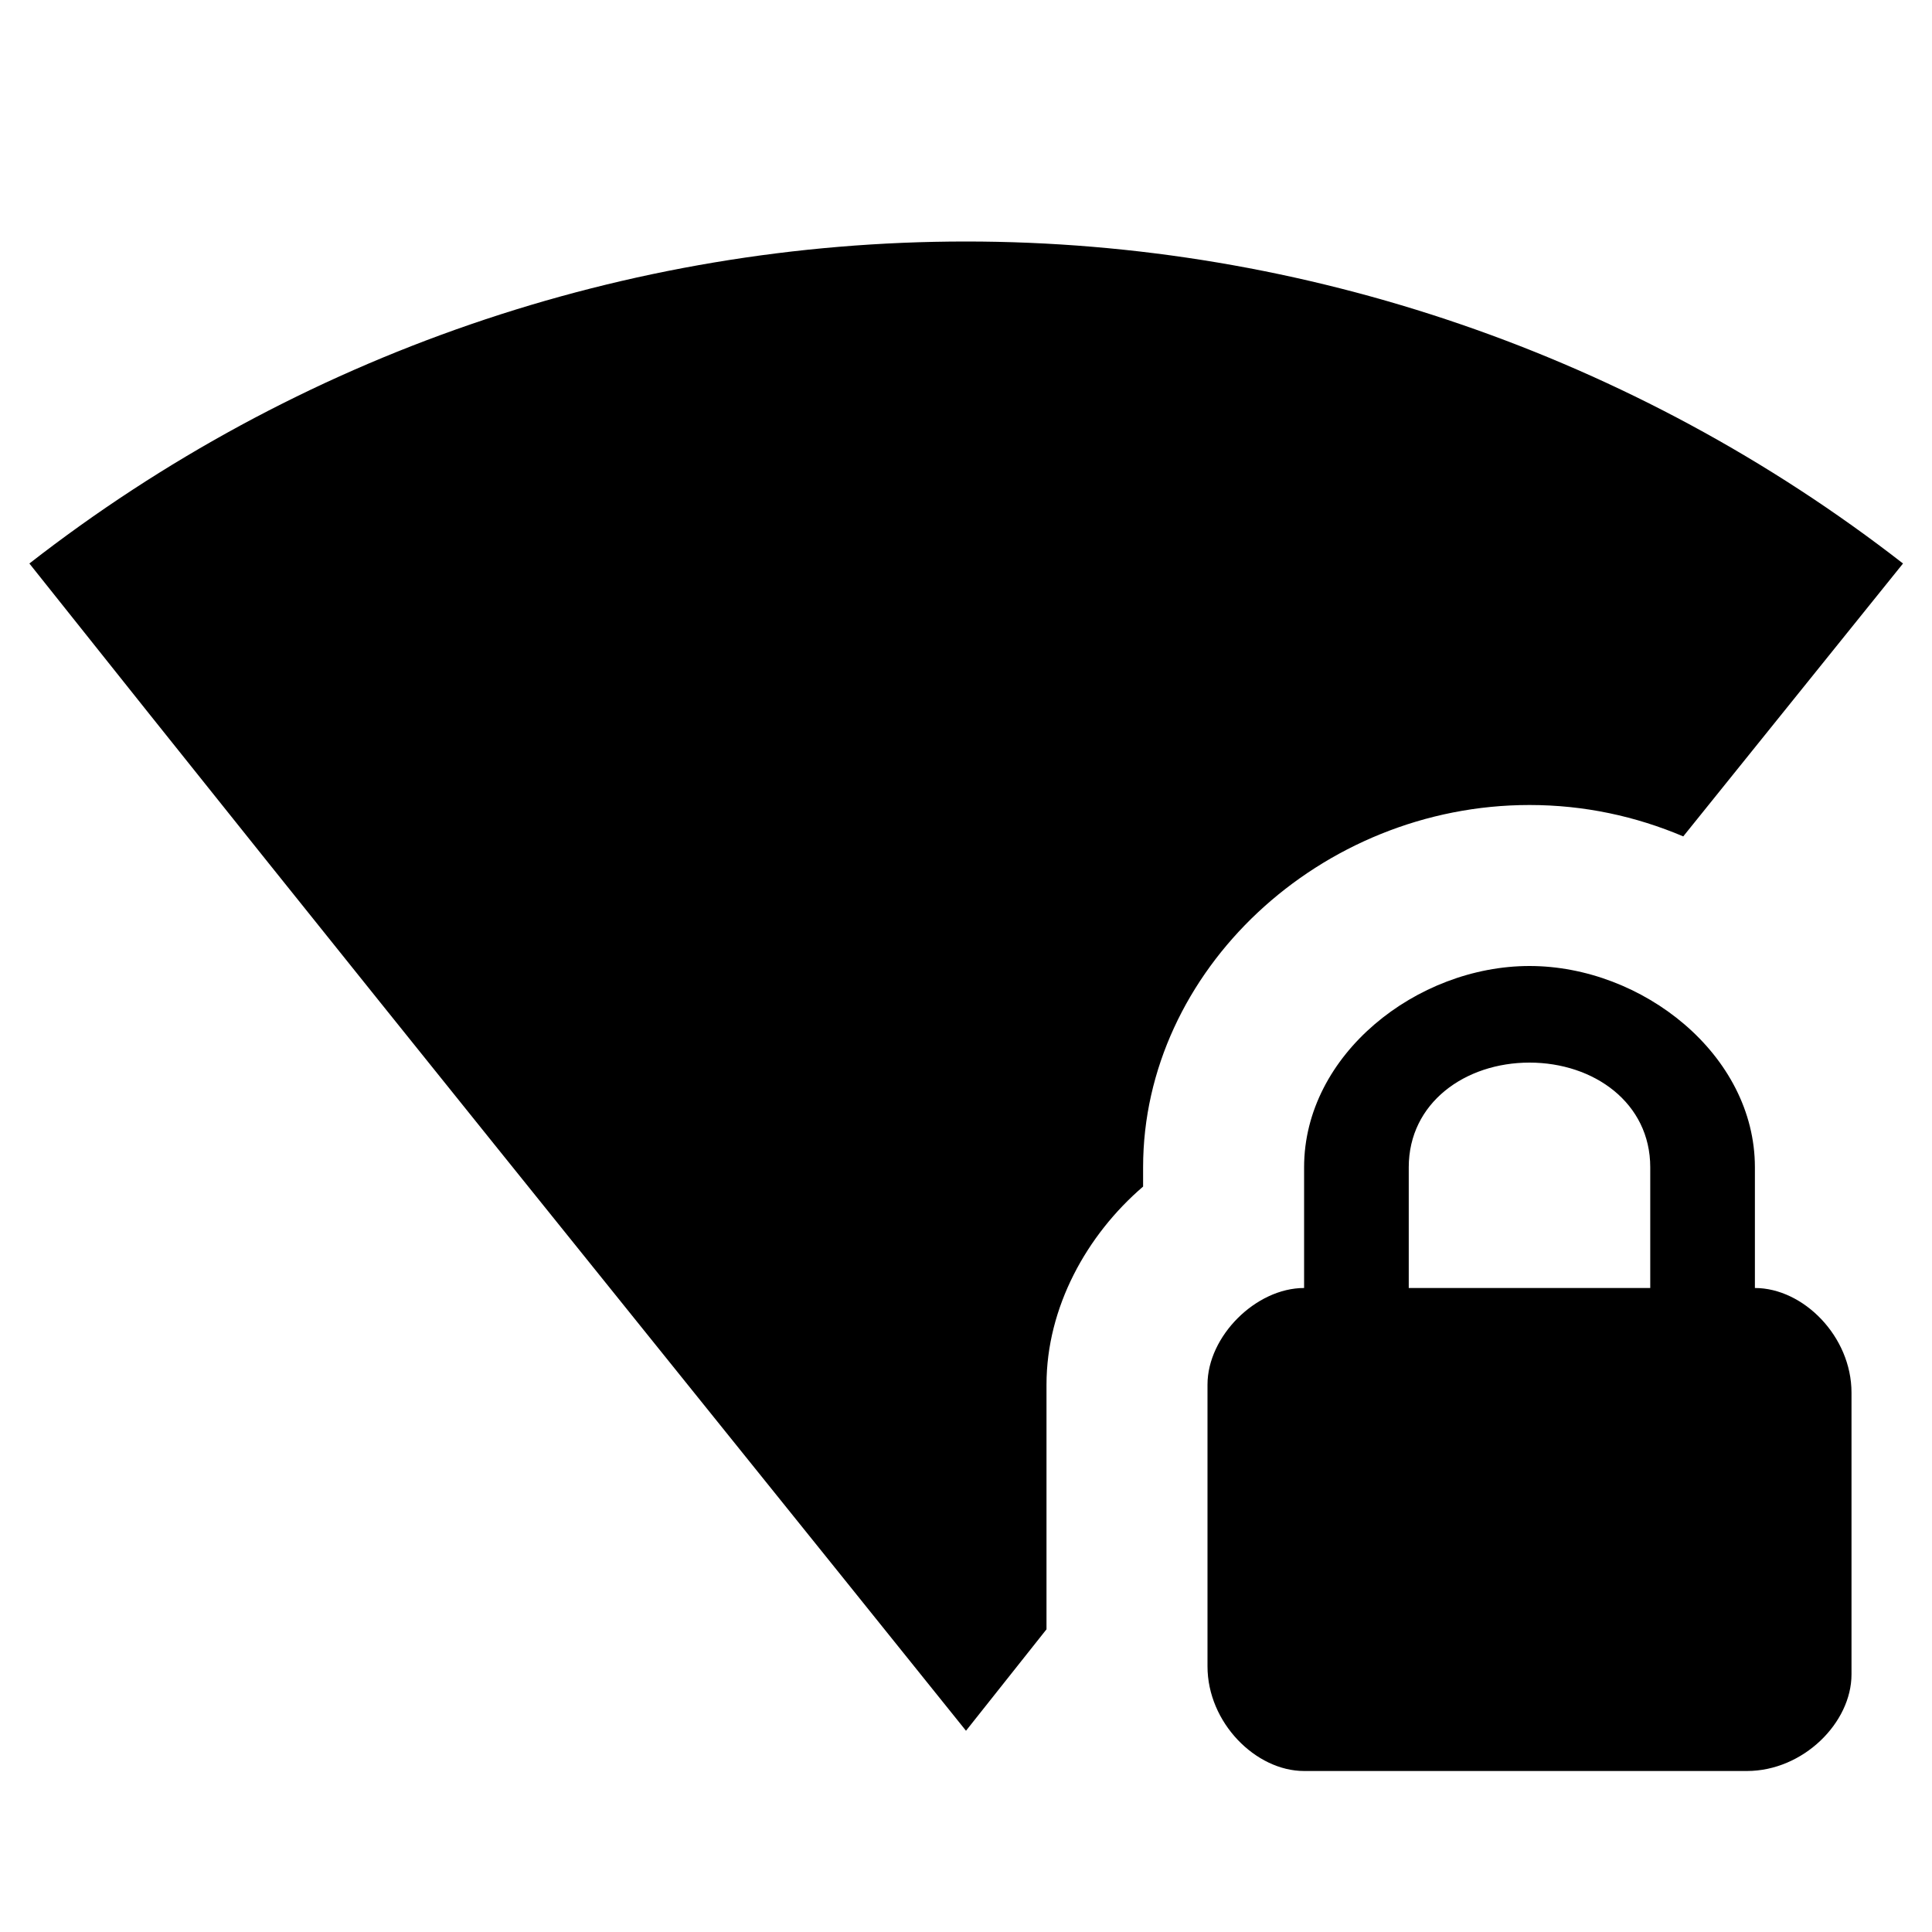
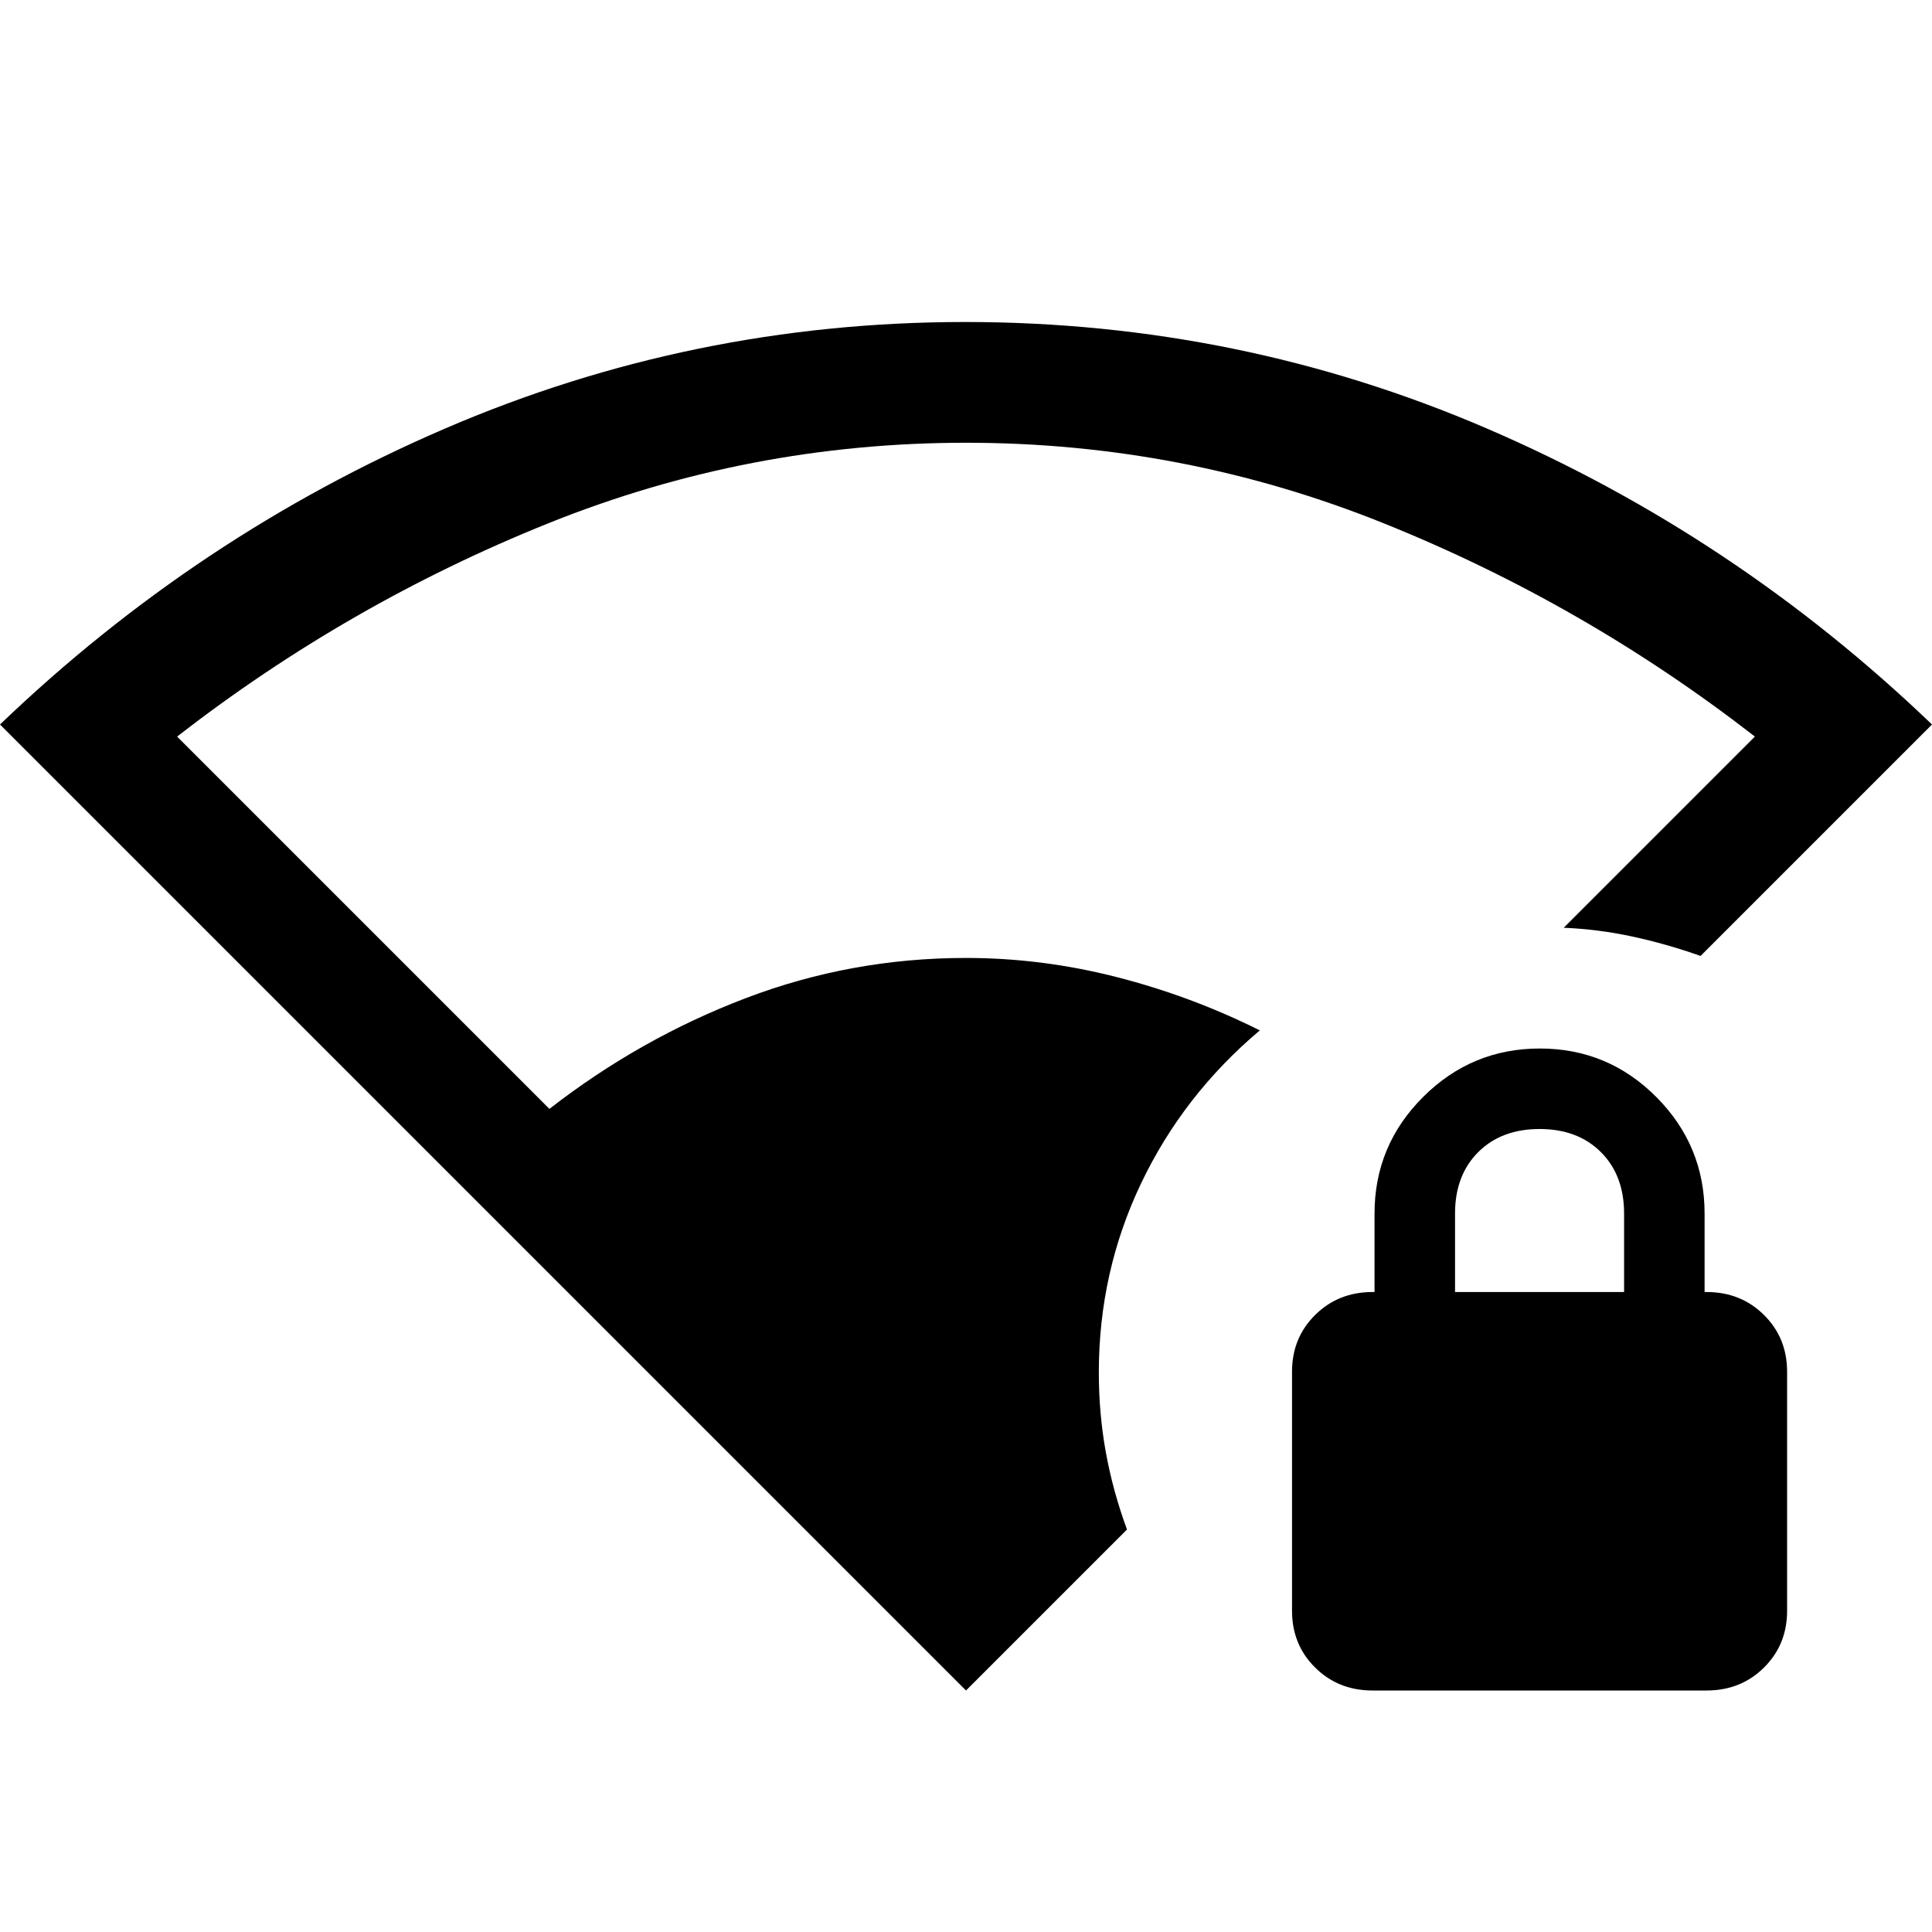
- <svg xmlns="http://www.w3.org/2000/svg" viewBox="0 0 24 24">
-   <path d="M14.2 14.5V14.74C13.5 15.34 13 16.24 13 17.2V20.24L12 21.5C7.88 16.37 4.39 12.06 .365 7C3.69 4.41 7.78 3 12 3C16.2 3 20.31 4.41 23.64 7L20.91 10.39C20.32 10.14 19.68 10 19 10C16.4 10 14.2 12.06 14.2 14.5M23 17.3V20.8C23 21.4 22.4 22 21.7 22H16.2C15.6 22 15 21.4 15 20.7V17.2C15 16.6 15.6 16 16.2 16V14.5C16.2 13.1 17.6 12 19 12S21.8 13.1 21.8 14.5V16C22.4 16 23 16.6 23 17.3M20.5 14.5C20.5 13.7 19.8 13.2 19 13.2S17.5 13.7 17.5 14.5V16H20.5V14.5Z" />
+ <svg xmlns="http://www.w3.org/2000/svg" height="48" viewBox="0 -960 960 960" width="48">
+   <path d="M480-120 0-600q98-94 221-147t258.502-53Q616-800 739-747t221 147L845-485q-17-6-33.88-9.636Q794.239-498.273 777-499l95-95q-85-66-184.5-106T480-740q-108 0-207.5 40T88-594l185 185q45-35 97.5-55T480-484q37.739 0 74.87 9.5Q592-465 626-448q-38 32-59 76t-21 94q0 20.453 3.5 39.727Q553-219 560-200l-80 80Zm202 0q-17 0-28.5-11.385T642-159.6v-118.8q0-16.83 11.5-28.215Q665-318 682-318h1v-39q0-33.825 24.124-57.913 24.124-24.087 58-24.087Q799-439 823-414.913q24 24.088 24 57.913v39h1q17 0 28.5 11.385T888-278.4v118.8q0 16.83-11.5 28.215Q865-120 848-120H682Zm41-198h84v-39q0-19-11.5-30.5T765-399q-19 0-30.5 11.5T723-357v39Z" />
</svg>
